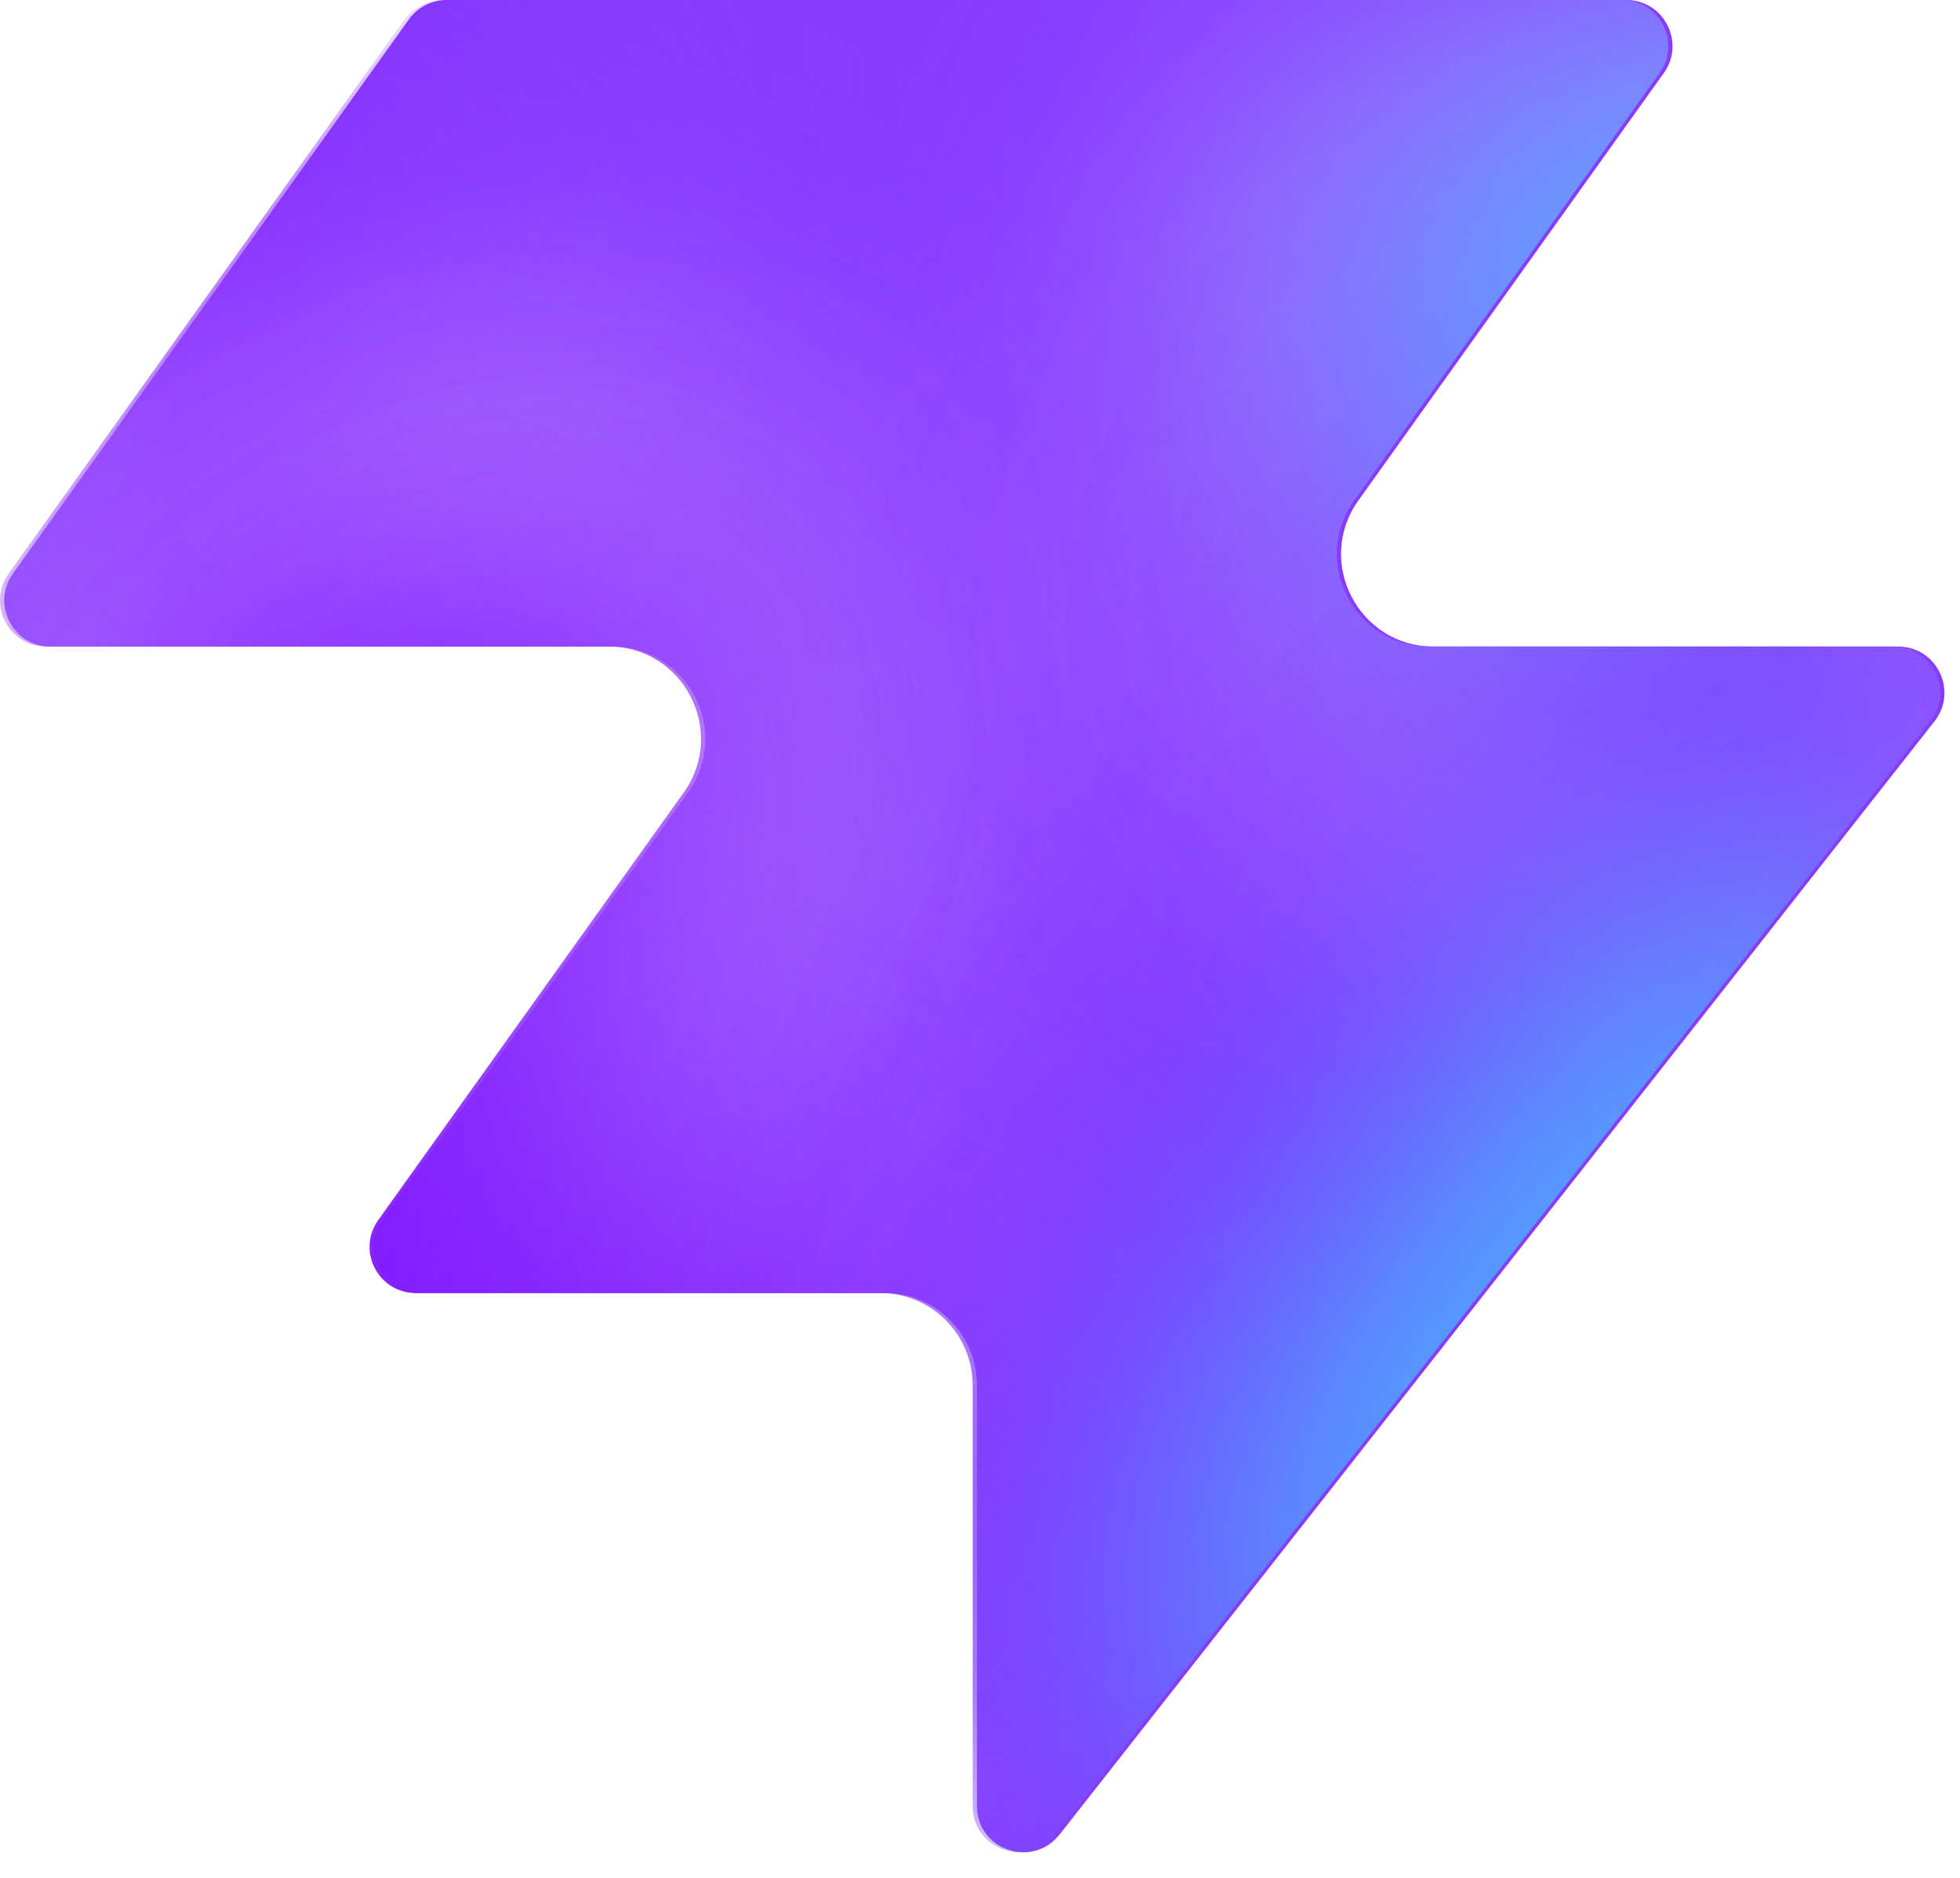
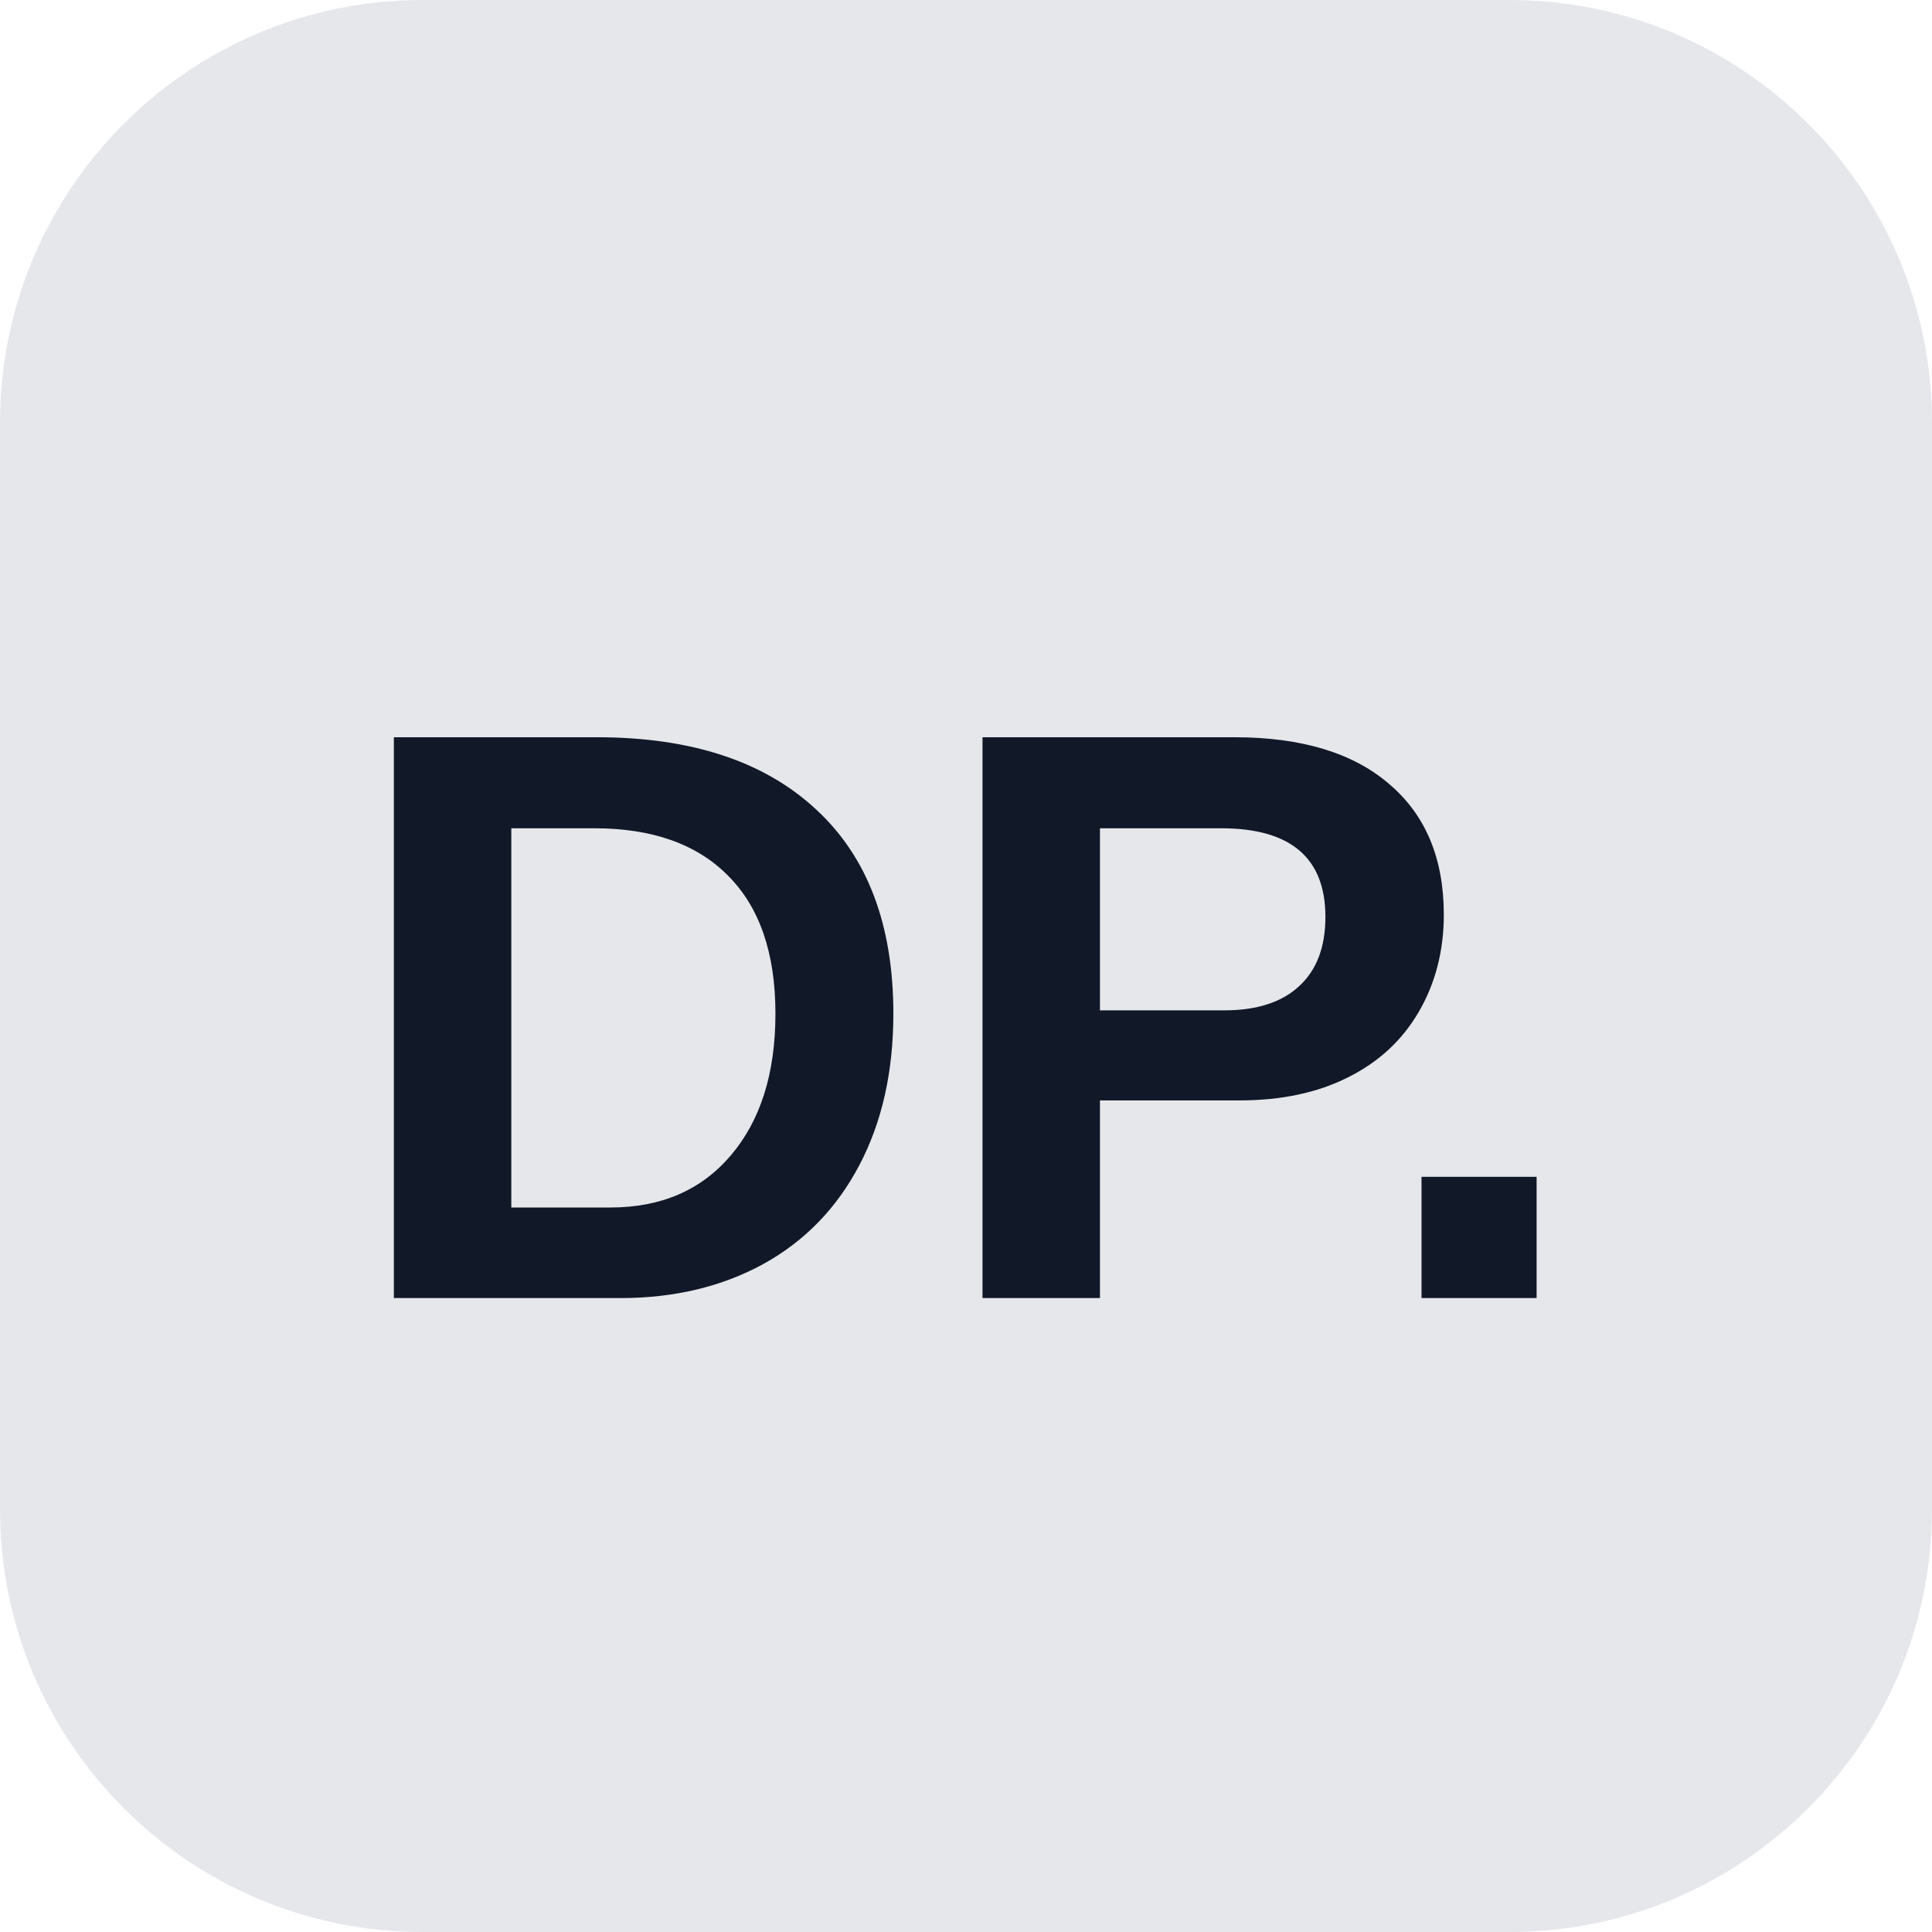
- <svg xmlns="http://www.w3.org/2000/svg" width="48" height="46" fill="none" viewBox="0 0 48 46">
-   <path fill="#863bff" d="M25.946 44.938c-.664.845-2.021.375-2.021-.698V33.937a2.26 2.26 0 0 0-2.262-2.262H10.287c-.92 0-1.456-1.04-.92-1.788l7.48-10.471c1.07-1.497 0-3.578-1.842-3.578H1.237c-.92 0-1.456-1.04-.92-1.788L10.013.474c.214-.297.556-.474.92-.474h28.894c.92 0 1.456 1.04.92 1.788l-7.48 10.471c-1.07 1.498 0 3.579 1.842 3.579h11.377c.943 0 1.473 1.088.89 1.83L25.947 44.94z" style="fill:#863bff;fill:color(display-p3 .525 .23 1);fill-opacity:1" />
-   <mask id="a" width="48" height="46" x="0" y="0" maskUnits="userSpaceOnUse" style="mask-type:alpha">
-     <path fill="#000" d="M25.842 44.938c-.664.844-2.021.375-2.021-.698V33.937a2.26 2.26 0 0 0-2.262-2.262H10.183c-.92 0-1.456-1.04-.92-1.788l7.48-10.471c1.07-1.498 0-3.579-1.842-3.579H1.133c-.92 0-1.456-1.04-.92-1.787L9.91.473c.214-.297.556-.474.92-.474h28.894c.92 0 1.456 1.04.92 1.788l-7.48 10.471c-1.07 1.498 0 3.578 1.842 3.578h11.377c.943 0 1.473 1.088.89 1.832L25.843 44.94z" style="fill:#000;fill-opacity:1" />
-   </mask>
-   <g mask="url(#a)">
-     <g filter="url(#b)">
-       <ellipse cx="5.508" cy="14.704" fill="#ede6ff" rx="5.508" ry="14.704" style="fill:#ede6ff;fill:color(display-p3 .927 .903 1);fill-opacity:1" transform="matrix(.00324 1 1 -.00324 -4.47 31.516)" />
-     </g>
-     <g filter="url(#c)">
-       <ellipse cx="10.399" cy="29.851" fill="#ede6ff" rx="10.399" ry="29.851" style="fill:#ede6ff;fill:color(display-p3 .927 .903 1);fill-opacity:1" transform="matrix(.00324 1 1 -.00324 -39.328 7.883)" />
-     </g>
-     <g filter="url(#d)">
-       <ellipse cx="5.508" cy="30.487" fill="#7e14ff" rx="5.508" ry="30.487" style="fill:#7e14ff;fill:color(display-p3 .492 .077 1);fill-opacity:1" transform="rotate(89.814 -25.913 -14.639)scale(1 -1)" />
-     </g>
-     <g filter="url(#e)">
-       <ellipse cx="5.508" cy="30.599" fill="#7e14ff" rx="5.508" ry="30.599" style="fill:#7e14ff;fill:color(display-p3 .492 .077 1);fill-opacity:1" transform="rotate(89.814 -32.644 -3.334)scale(1 -1)" />
-     </g>
-     <g filter="url(#f)">
-       <ellipse cx="5.508" cy="30.599" fill="#7e14ff" rx="5.508" ry="30.599" style="fill:#7e14ff;fill:color(display-p3 .492 .077 1);fill-opacity:1" transform="matrix(.00324 1 1 -.00324 -34.34 30.47)" />
-     </g>
-     <g filter="url(#g)">
-       <ellipse cx="14.072" cy="22.078" fill="#ede6ff" rx="14.072" ry="22.078" style="fill:#ede6ff;fill:color(display-p3 .927 .903 1);fill-opacity:1" transform="rotate(93.35 24.506 48.493)scale(-1 1)" />
-     </g>
-     <g filter="url(#h)">
-       <ellipse cx="3.47" cy="21.501" fill="#7e14ff" rx="3.47" ry="21.501" style="fill:#7e14ff;fill:color(display-p3 .492 .077 1);fill-opacity:1" transform="rotate(89.009 28.708 47.59)scale(-1 1)" />
-     </g>
-     <g filter="url(#i)">
-       <ellipse cx="3.47" cy="21.501" fill="#7e14ff" rx="3.47" ry="21.501" style="fill:#7e14ff;fill:color(display-p3 .492 .077 1);fill-opacity:1" transform="rotate(89.009 28.708 47.59)scale(-1 1)" />
-     </g>
-     <g filter="url(#j)">
-       <ellipse cx=".387" cy="8.972" fill="#7e14ff" rx="4.407" ry="29.108" style="fill:#7e14ff;fill:color(display-p3 .492 .077 1);fill-opacity:1" transform="rotate(39.51 .387 8.972)" />
-     </g>
-     <g filter="url(#k)">
-       <ellipse cx="47.523" cy="-6.092" fill="#7e14ff" rx="4.407" ry="29.108" style="fill:#7e14ff;fill:color(display-p3 .492 .077 1);fill-opacity:1" transform="rotate(37.892 47.523 -6.092)" />
-     </g>
-     <g filter="url(#l)">
-       <ellipse cx="41.412" cy="6.333" fill="#47bfff" rx="5.971" ry="9.665" style="fill:#47bfff;fill:color(display-p3 .28 .748 1);fill-opacity:1" transform="rotate(37.892 41.412 6.333)" />
-     </g>
-     <g filter="url(#m)">
-       <ellipse cx="-1.879" cy="38.332" fill="#7e14ff" rx="4.407" ry="29.108" style="fill:#7e14ff;fill:color(display-p3 .492 .077 1);fill-opacity:1" transform="rotate(37.892 -1.88 38.332)" />
-     </g>
-     <g filter="url(#n)">
-       <ellipse cx="-1.879" cy="38.332" fill="#7e14ff" rx="4.407" ry="29.108" style="fill:#7e14ff;fill:color(display-p3 .492 .077 1);fill-opacity:1" transform="rotate(37.892 -1.88 38.332)" />
-     </g>
-     <g filter="url(#o)">
-       <ellipse cx="35.651" cy="29.907" fill="#7e14ff" rx="4.407" ry="29.108" style="fill:#7e14ff;fill:color(display-p3 .492 .077 1);fill-opacity:1" transform="rotate(37.892 35.651 29.907)" />
-     </g>
-     <g filter="url(#p)">
-       <ellipse cx="38.418" cy="32.4" fill="#47bfff" rx="5.971" ry="15.297" style="fill:#47bfff;fill:color(display-p3 .28 .748 1);fill-opacity:1" transform="rotate(37.892 38.418 32.4)" />
-     </g>
-   </g>
-   <defs>
-     <filter id="b" width="60.045" height="41.654" x="-19.77" y="16.149" color-interpolation-filters="sRGB" filterUnits="userSpaceOnUse">
-       <feFlood flood-opacity="0" result="BackgroundImageFix" />
-       <feBlend in="SourceGraphic" in2="BackgroundImageFix" result="shape" />
-       <feGaussianBlur result="effect1_foregroundBlur_2002_17158" stdDeviation="7.659" />
-     </filter>
-     <filter id="c" width="90.34" height="51.437" x="-54.613" y="-7.533" color-interpolation-filters="sRGB" filterUnits="userSpaceOnUse">
-       <feFlood flood-opacity="0" result="BackgroundImageFix" />
-       <feBlend in="SourceGraphic" in2="BackgroundImageFix" result="shape" />
-       <feGaussianBlur result="effect1_foregroundBlur_2002_17158" stdDeviation="7.659" />
-     </filter>
-     <filter id="d" width="79.355" height="29.4" x="-49.64" y="2.03" color-interpolation-filters="sRGB" filterUnits="userSpaceOnUse">
-       <feFlood flood-opacity="0" result="BackgroundImageFix" />
-       <feBlend in="SourceGraphic" in2="BackgroundImageFix" result="shape" />
-       <feGaussianBlur result="effect1_foregroundBlur_2002_17158" stdDeviation="4.596" />
-     </filter>
-     <filter id="e" width="79.579" height="29.4" x="-45.045" y="20.029" color-interpolation-filters="sRGB" filterUnits="userSpaceOnUse">
-       <feFlood flood-opacity="0" result="BackgroundImageFix" />
-       <feBlend in="SourceGraphic" in2="BackgroundImageFix" result="shape" />
-       <feGaussianBlur result="effect1_foregroundBlur_2002_17158" stdDeviation="4.596" />
-     </filter>
-     <filter id="f" width="79.579" height="29.4" x="-43.513" y="21.178" color-interpolation-filters="sRGB" filterUnits="userSpaceOnUse">
-       <feFlood flood-opacity="0" result="BackgroundImageFix" />
-       <feBlend in="SourceGraphic" in2="BackgroundImageFix" result="shape" />
-       <feGaussianBlur result="effect1_foregroundBlur_2002_17158" stdDeviation="4.596" />
-     </filter>
-     <filter id="g" width="74.749" height="58.852" x="15.756" y="-17.901" color-interpolation-filters="sRGB" filterUnits="userSpaceOnUse">
-       <feFlood flood-opacity="0" result="BackgroundImageFix" />
-       <feBlend in="SourceGraphic" in2="BackgroundImageFix" result="shape" />
-       <feGaussianBlur result="effect1_foregroundBlur_2002_17158" stdDeviation="7.659" />
-     </filter>
-     <filter id="h" width="61.377" height="25.362" x="23.548" y="2.284" color-interpolation-filters="sRGB" filterUnits="userSpaceOnUse">
-       <feFlood flood-opacity="0" result="BackgroundImageFix" />
-       <feBlend in="SourceGraphic" in2="BackgroundImageFix" result="shape" />
-       <feGaussianBlur result="effect1_foregroundBlur_2002_17158" stdDeviation="4.596" />
-     </filter>
-     <filter id="i" width="61.377" height="25.362" x="23.548" y="2.284" color-interpolation-filters="sRGB" filterUnits="userSpaceOnUse">
-       <feFlood flood-opacity="0" result="BackgroundImageFix" />
-       <feBlend in="SourceGraphic" in2="BackgroundImageFix" result="shape" />
-       <feGaussianBlur result="effect1_foregroundBlur_2002_17158" stdDeviation="4.596" />
-     </filter>
-     <filter id="j" width="56.045" height="63.649" x="-27.636" y="-22.853" color-interpolation-filters="sRGB" filterUnits="userSpaceOnUse">
-       <feFlood flood-opacity="0" result="BackgroundImageFix" />
-       <feBlend in="SourceGraphic" in2="BackgroundImageFix" result="shape" />
-       <feGaussianBlur result="effect1_foregroundBlur_2002_17158" stdDeviation="4.596" />
-     </filter>
-     <filter id="k" width="54.814" height="64.646" x="20.116" y="-38.415" color-interpolation-filters="sRGB" filterUnits="userSpaceOnUse">
-       <feFlood flood-opacity="0" result="BackgroundImageFix" />
-       <feBlend in="SourceGraphic" in2="BackgroundImageFix" result="shape" />
-       <feGaussianBlur result="effect1_foregroundBlur_2002_17158" stdDeviation="4.596" />
-     </filter>
-     <filter id="l" width="33.541" height="35.313" x="24.641" y="-11.323" color-interpolation-filters="sRGB" filterUnits="userSpaceOnUse">
-       <feFlood flood-opacity="0" result="BackgroundImageFix" />
-       <feBlend in="SourceGraphic" in2="BackgroundImageFix" result="shape" />
-       <feGaussianBlur result="effect1_foregroundBlur_2002_17158" stdDeviation="4.596" />
-     </filter>
-     <filter id="m" width="54.814" height="64.646" x="-29.286" y="6.009" color-interpolation-filters="sRGB" filterUnits="userSpaceOnUse">
-       <feFlood flood-opacity="0" result="BackgroundImageFix" />
-       <feBlend in="SourceGraphic" in2="BackgroundImageFix" result="shape" />
-       <feGaussianBlur result="effect1_foregroundBlur_2002_17158" stdDeviation="4.596" />
-     </filter>
-     <filter id="n" width="54.814" height="64.646" x="-29.286" y="6.009" color-interpolation-filters="sRGB" filterUnits="userSpaceOnUse">
-       <feFlood flood-opacity="0" result="BackgroundImageFix" />
-       <feBlend in="SourceGraphic" in2="BackgroundImageFix" result="shape" />
-       <feGaussianBlur result="effect1_foregroundBlur_2002_17158" stdDeviation="4.596" />
-     </filter>
-     <filter id="o" width="54.814" height="64.646" x="8.244" y="-2.416" color-interpolation-filters="sRGB" filterUnits="userSpaceOnUse">
-       <feFlood flood-opacity="0" result="BackgroundImageFix" />
-       <feBlend in="SourceGraphic" in2="BackgroundImageFix" result="shape" />
-       <feGaussianBlur result="effect1_foregroundBlur_2002_17158" stdDeviation="4.596" />
-     </filter>
-     <filter id="p" width="39.409" height="43.623" x="18.713" y="10.588" color-interpolation-filters="sRGB" filterUnits="userSpaceOnUse">
-       <feFlood flood-opacity="0" result="BackgroundImageFix" />
-       <feBlend in="SourceGraphic" in2="BackgroundImageFix" result="shape" />
-       <feGaussianBlur result="effect1_foregroundBlur_2002_17158" stdDeviation="4.596" />
-     </filter>
-   </defs>
+ <svg xmlns="http://www.w3.org/2000/svg" viewBox="0 0 64 64">
+   <rect width="64" height="64" rx="14" fill="#e5e7eb" />
+   <text x="32" y="43" font-family="Arial, sans-serif" font-size="27" font-weight="bold" text-anchor="middle" fill="#111827">DP.</text>
</svg>
